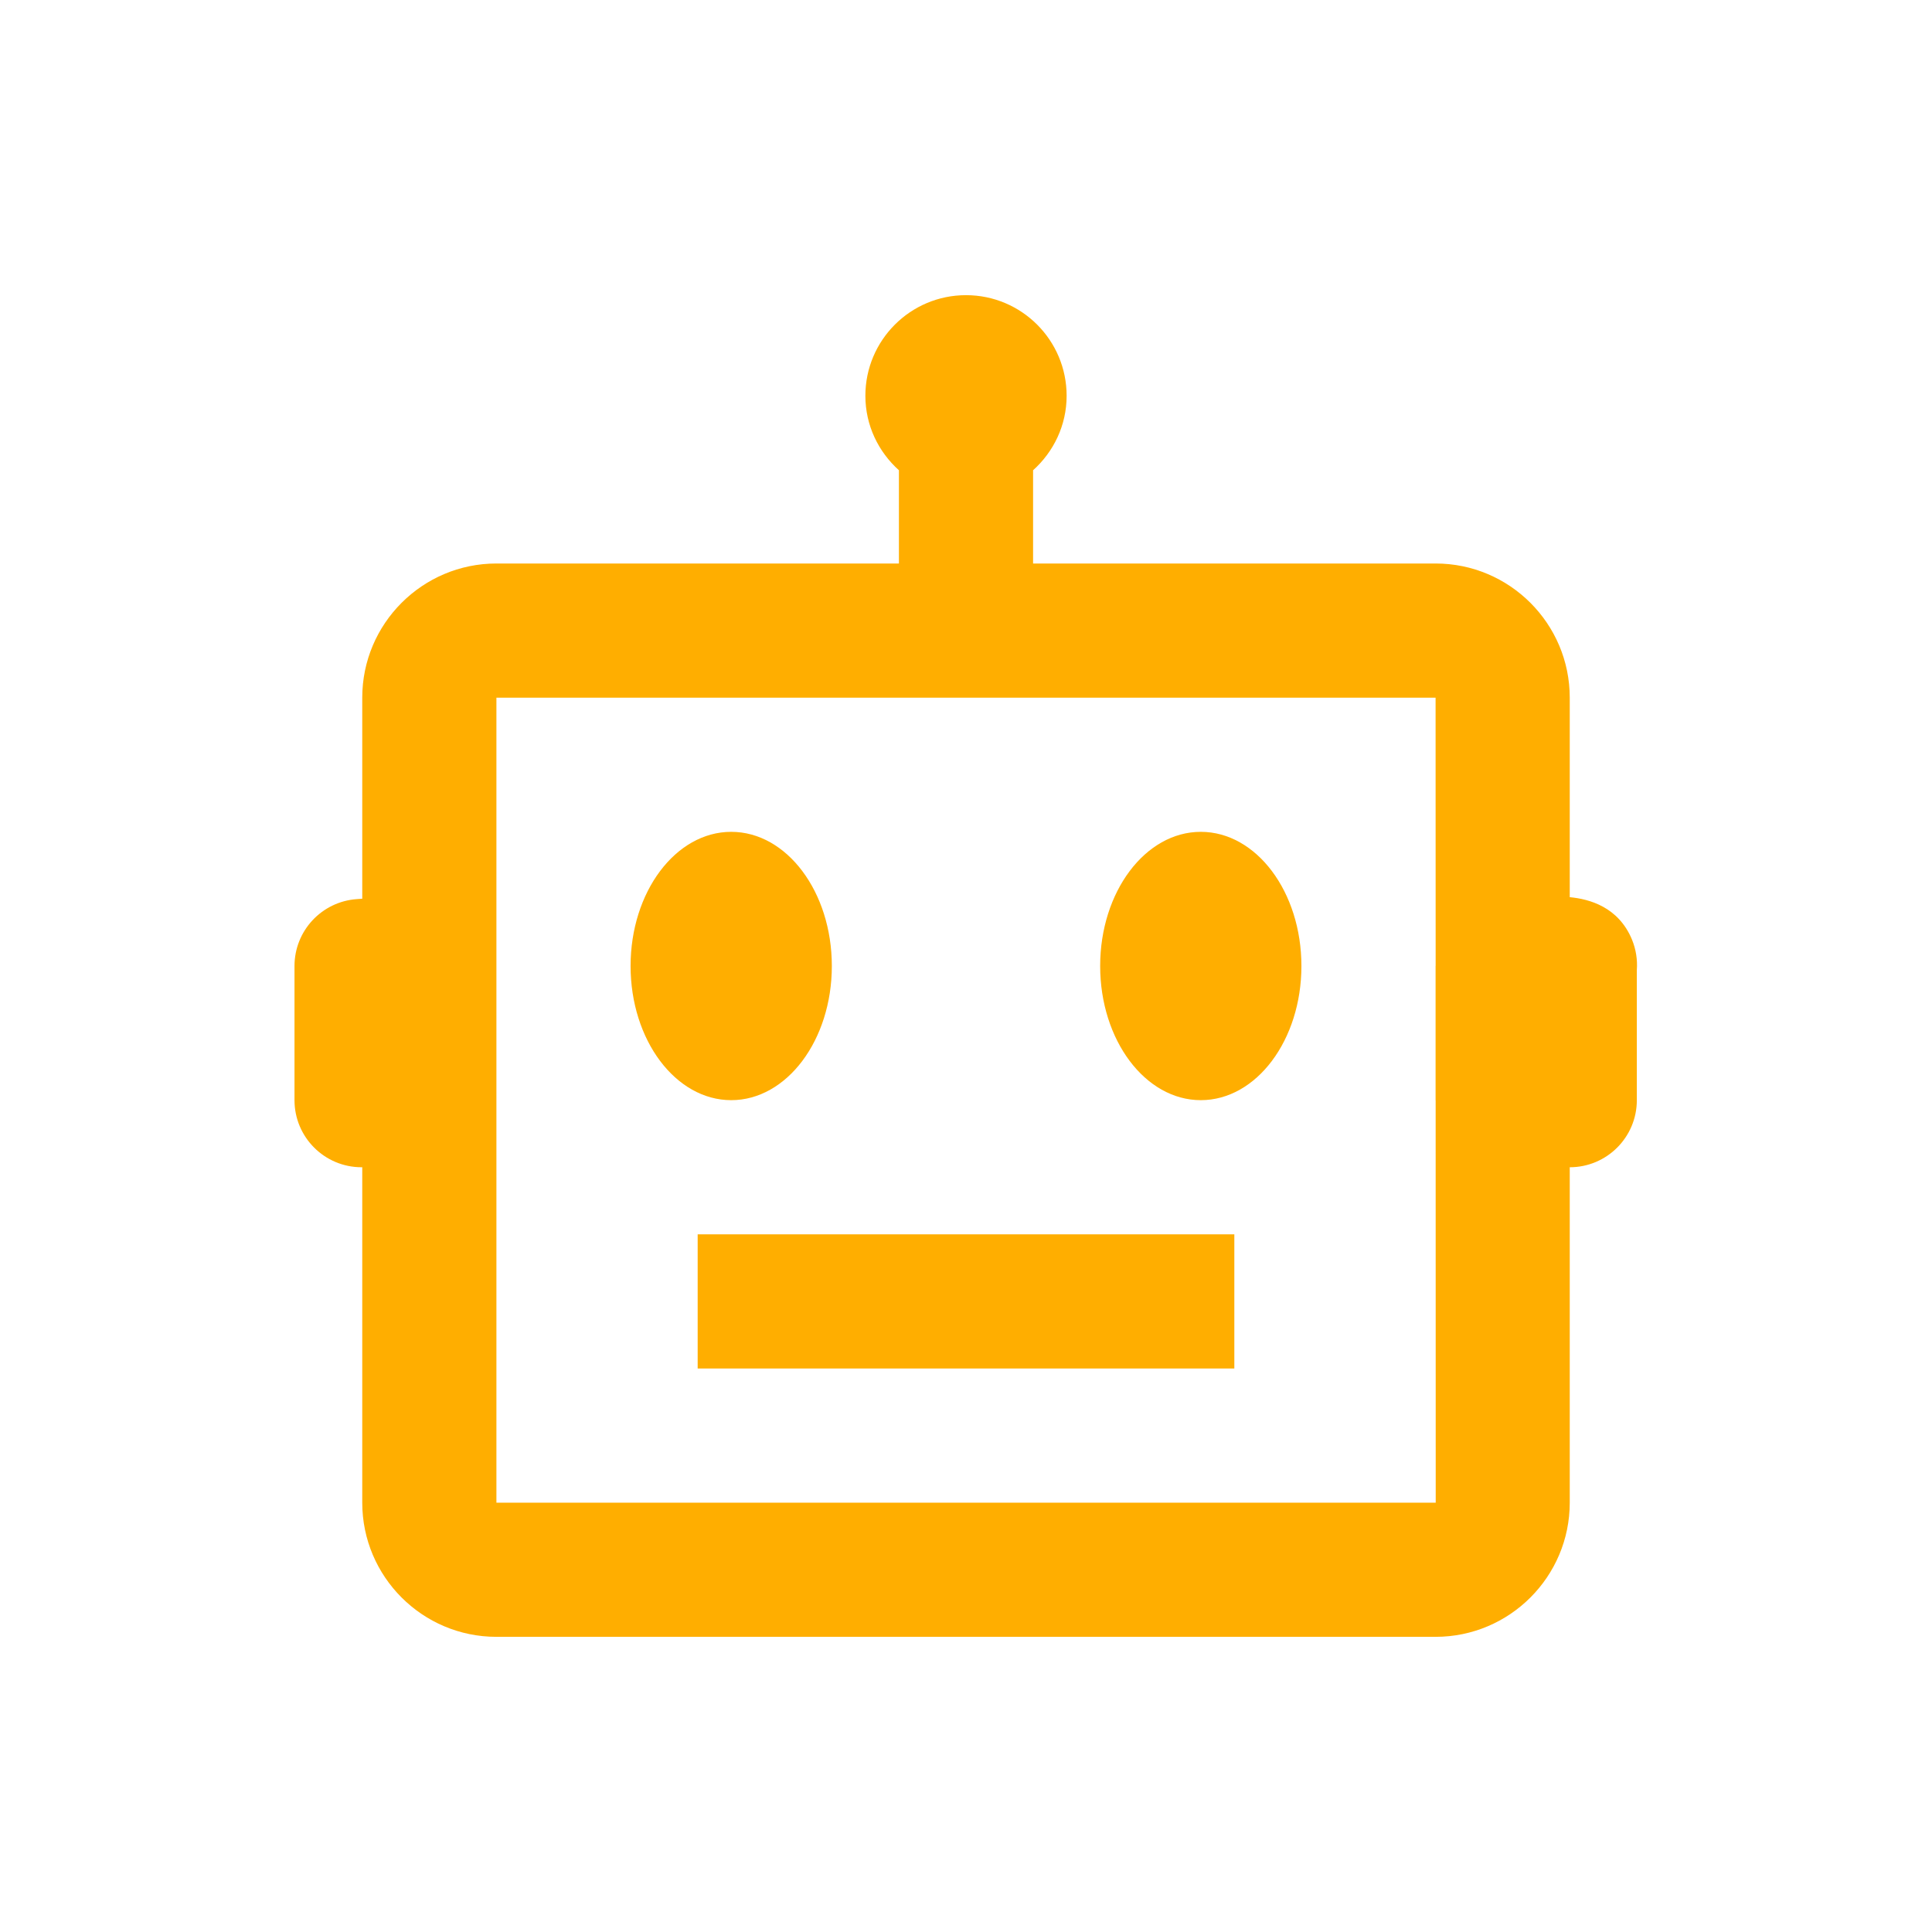
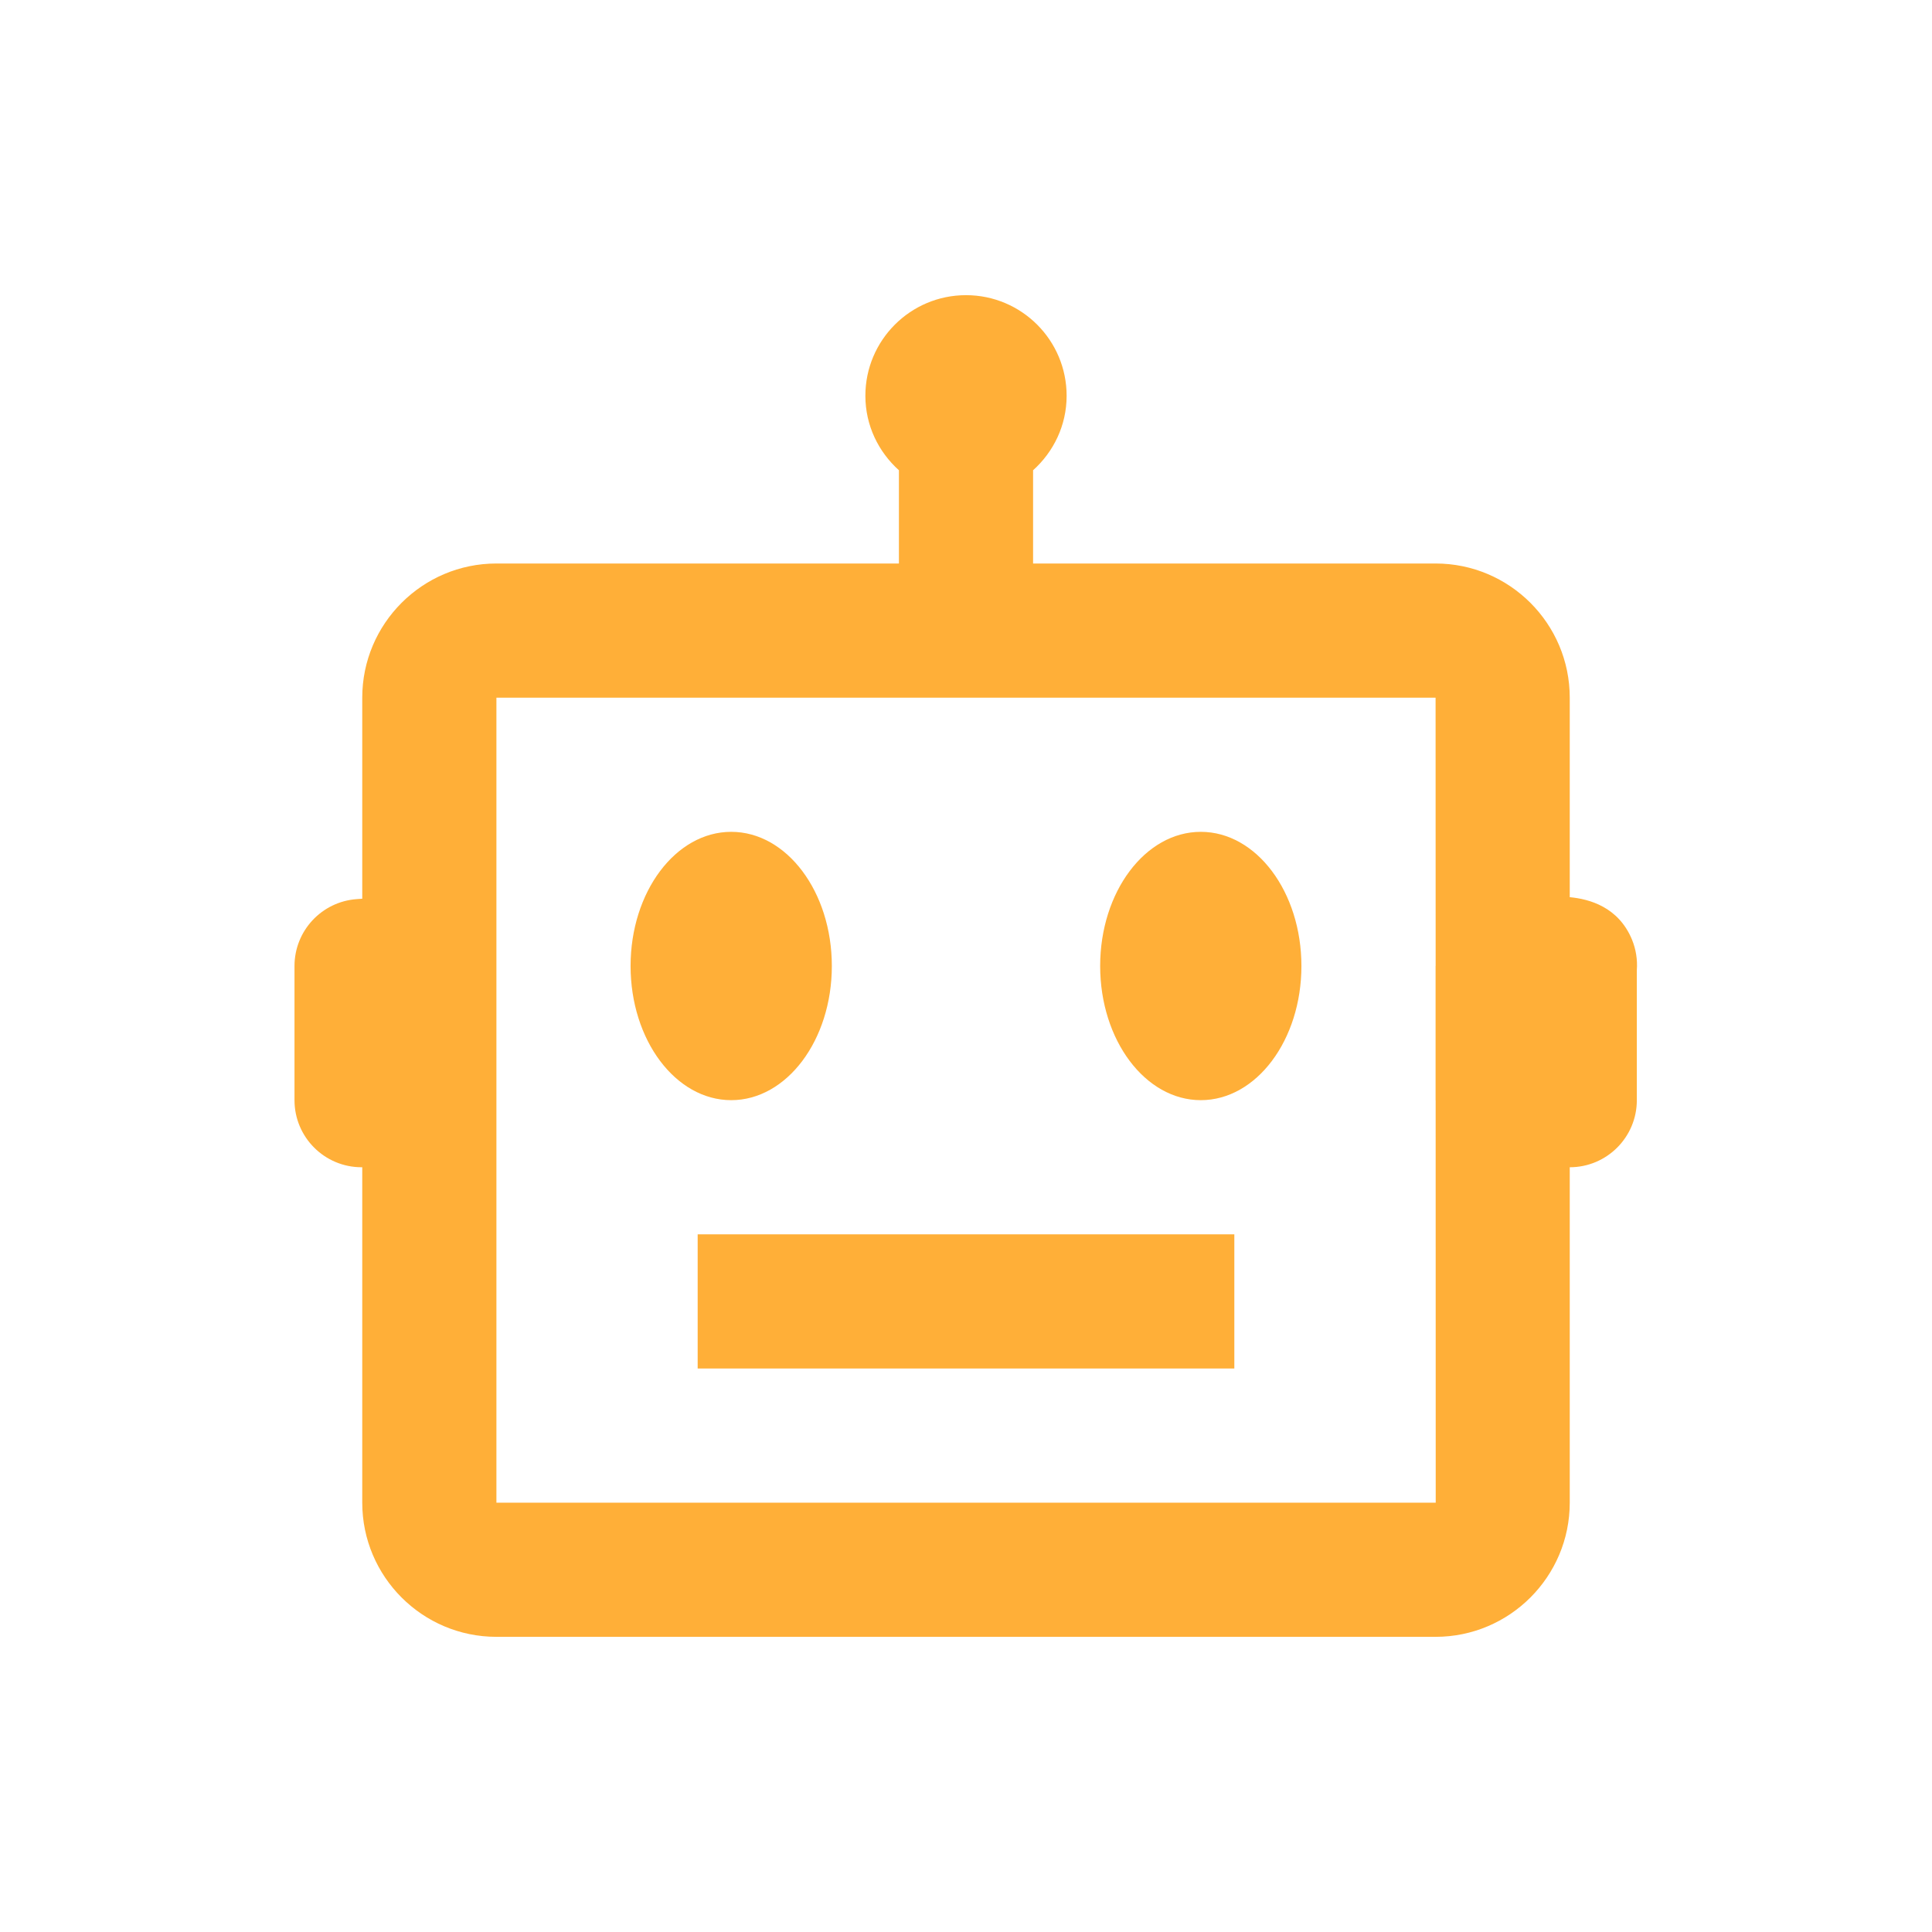
- <svg xmlns="http://www.w3.org/2000/svg" fill="#ffae00" width="800px" height="800px" viewBox="-2.4 -2.4 28.80 28.80" stroke="#ffae00" stroke-width="0" transform="matrix(1, 0, 0, 1, 0, 0)">
+ <svg xmlns="http://www.w3.org/2000/svg" fill="#ffaf38" width="800px" height="800px" viewBox="-2.4 -2.4 28.80 28.80" stroke="#ffaf38" stroke-width="0" transform="matrix(1, 0, 0, 1, 0, 0)">
  <g id="SVGRepo_bgCarrier" stroke-width="0" />
  <g id="SVGRepo_tracerCarrier" stroke-linecap="round" stroke-linejoin="round" stroke="#CCCCCC" stroke-width="0.048" />
  <g id="SVGRepo_iconCarrier">
    <path d="M21.928 11.607c-.202-.488-.635-.605-.928-.633V8c0-1.103-.897-2-2-2h-6V4.61c.305-.274.5-.668.5-1.11a1.5 1.5 0 0 0-3 0c0 .442.195.836.5 1.11V6H5c-1.103 0-2 .897-2 2v2.997l-.082.006A1 1 0 0 0 1.99 12v2a1 1 0 0 0 1 1H3v5c0 1.103.897 2 2 2h14c1.103 0 2-.897 2-2v-5a1 1 0 0 0 1-1v-1.938a1.006 1.006 0 0 0-.072-.455zM5 20V8h14l.001 3.996L19 12v2l.001.005.001 5.995H5z" />
    <ellipse cx="8.5" cy="12" rx="1.5" ry="2" />
    <ellipse cx="15.5" cy="12" rx="1.5" ry="2" />
    <path d="M8 16h8v2H8z" />
  </g>
</svg>
